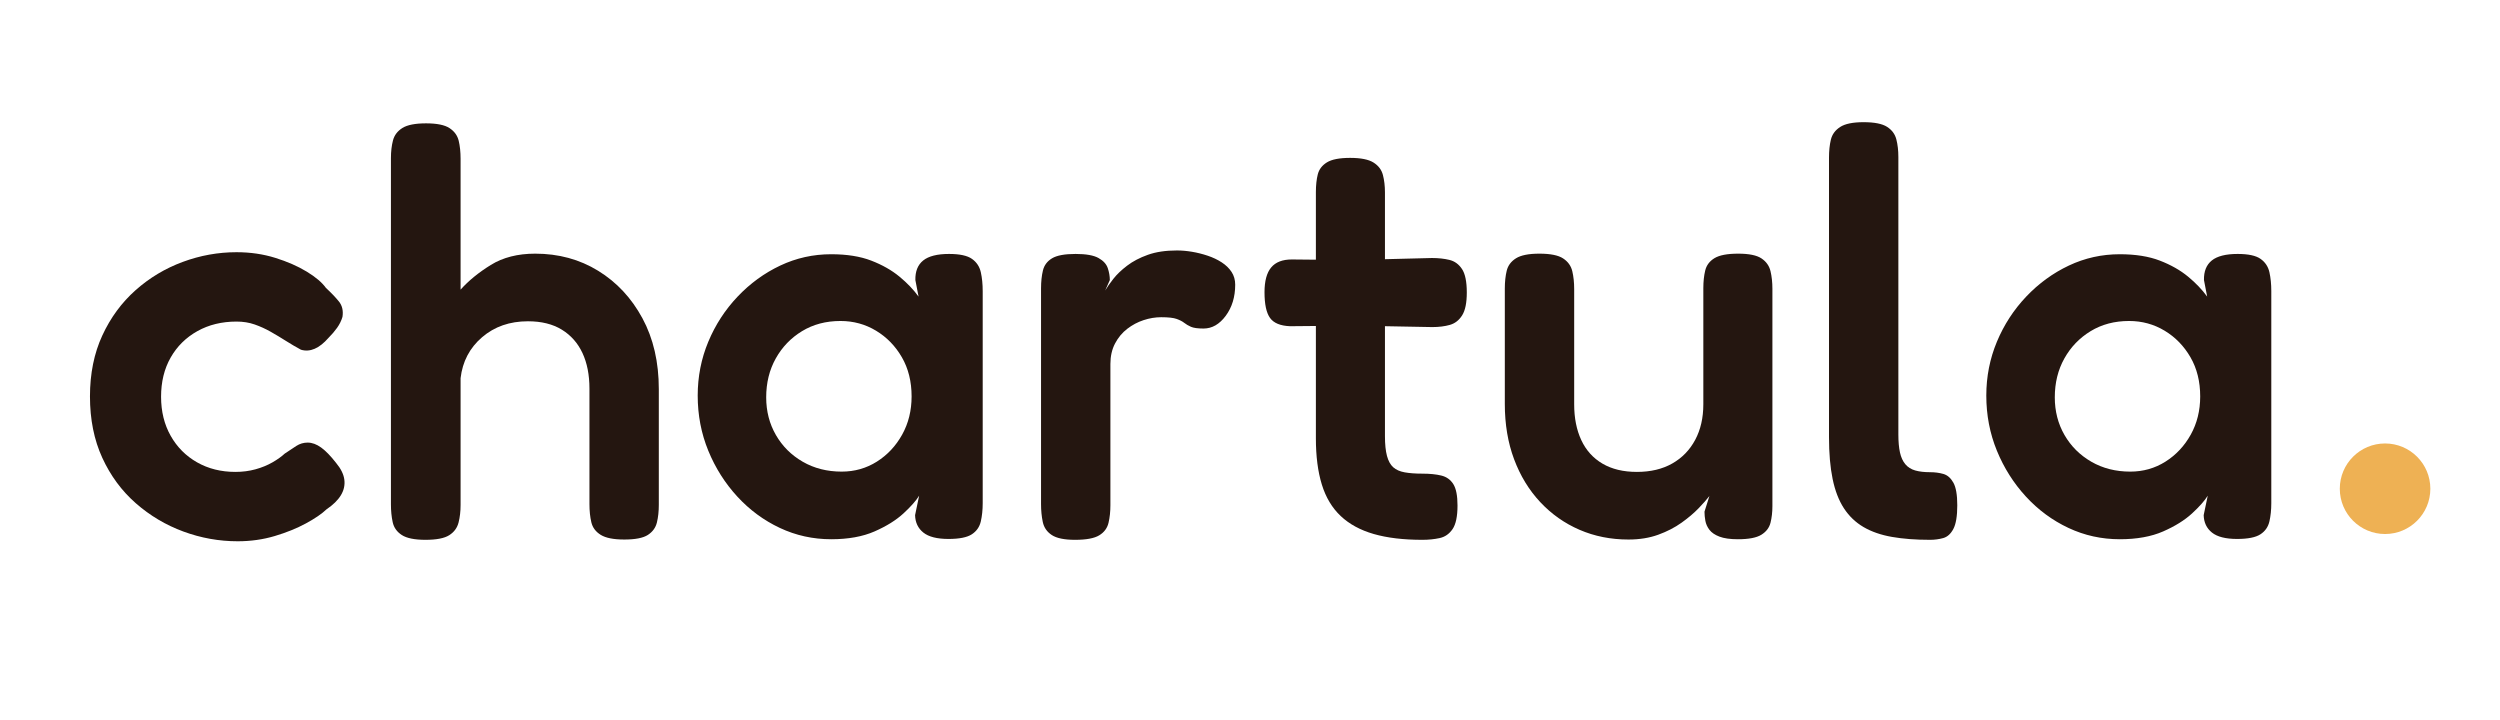
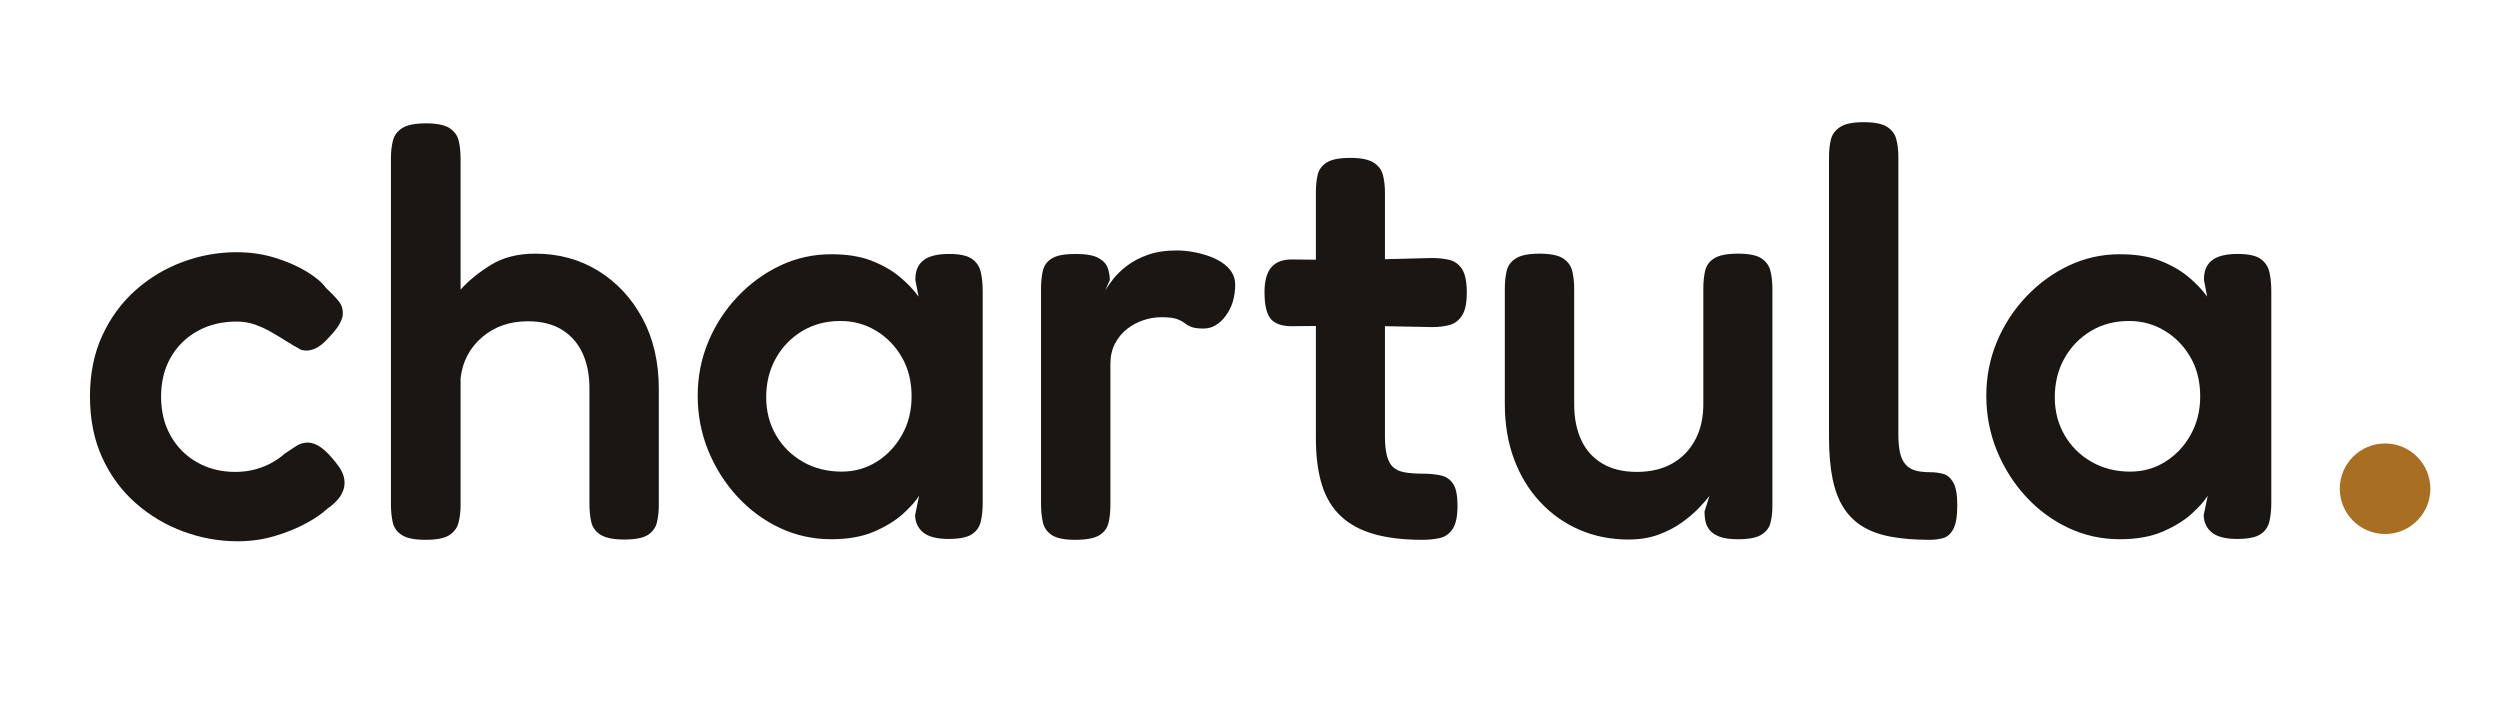
<svg xmlns="http://www.w3.org/2000/svg" viewBox="0 0 4307 1240" width="4307" height="1240" role="img" aria-label="chartula">
-   <g transform="translate(120,920) scale(1,-1)" fill="#241610">
+   <g transform="translate(120,920) scale(1,-1)" fill="#1A1613">
    <path transform="translate(0,0)" d="M289.5 -12.5Q241.5 -12.5 196.0 4.25Q150.5 21 114.0 53.0Q77.5 85 56.25 131.25Q35 177.5 35 237Q35 296 56.25 342.0Q77.5 388 113.5 420.0Q149.5 452 194.75 468.75Q240 485.5 287.5 485.5Q323 485.5 354.25 475.75Q385.5 466 408.5 452.0Q431.5 438 441.5 424Q455 411.5 463.75 400.75Q472.5 390 470 374Q467 364 460.75 355.25Q454.5 346.5 446 338Q422 310.5 398.5 317.5Q385.5 324.5 372.5 332.75Q359.5 341 346.25 348.5Q333 356 318.75 361.0Q304.5 366 287.5 366Q249.5 366 220.0 349.5Q190.5 333 174.0 304.0Q157.5 275 157.5 236.5Q157.5 198.5 174.0 169.25Q190.5 140 219.5 123.5Q248.5 107 285.5 107Q304 107 320.25 111.5Q336.5 116 349.5 123.5Q362.5 131 370.5 138.5Q381.5 146 390.5 151.75Q399.5 157.5 410 157.5Q421.5 157.5 433.25 149.0Q445 140.5 459 122.5Q471.5 107.5 473.25 93.5Q475 79.5 467.25 66.75Q459.5 54 442.5 42.5Q430.5 31 407.0 18.25Q383.5 5.5 353.25 -3.5Q323 -12.5 289.5 -12.5Z" />
    <path transform="translate(507,0)" d="M106 -10Q78 -10 65.25 -1.75Q52.5 6.5 49.5 20.5Q46.5 34.5 46.5 51V647.5Q46.5 664.5 50.0 678.0Q53.5 691.5 66.25 699.5Q79 707.5 107 707.5Q135 707.5 147.5 699.25Q160 691 163.25 677.5Q166.5 664 166.5 646.5V421Q187 444 218.5 463.5Q250 483 295 483Q355.5 483 403.5 453.5Q451.5 424 479.75 371.75Q508 319.5 508 249.5V50Q508 33.5 504.75 20.0Q501.5 6.5 489.25 -1.5Q477 -9.5 448.5 -9.5Q421 -9.5 408.0 -1.5Q395 6.5 391.75 20.25Q388.5 34 388.5 51.5V250.5Q388.5 286 376.5 311.75Q364.5 337.5 341.0 352.0Q317.5 366.5 282.5 366.5Q235.5 366.5 203.5 339.0Q171.5 311.5 166.5 268.5V50Q166.5 33.5 163.0 19.75Q159.5 6 147.0 -2.0Q134.5 -10 106 -10Z" />
    <path transform="translate(1052,0)" d="M462 -8.5Q432.5 -8.5 418.75 2.5Q405 13.5 404.5 32.5L411.5 66Q403.5 53 384.5 35.5Q365.5 18 334.75 4.5Q304 -9 260 -9Q213 -9 171.5 10.5Q130 30 98.25 64.5Q66.5 99 48.25 143.5Q30 188 30 238.5Q30 287.5 48.25 331.25Q66.5 375 98.75 409.0Q131 443 172.25 462.5Q213.5 482 260 482Q300.5 482 329.0 471.0Q357.5 460 377.5 443.5Q397.5 427 410.5 409L405 437.5Q404.5 460 418.5 471.25Q432.5 482.5 463 482.5Q490.5 482.5 502.5 474.0Q514.5 465.5 517.75 451.0Q521 436.5 521 418.5V53Q521 36 517.75 21.75Q514.5 7.5 502.25 -0.5Q490 -8.5 462 -8.5ZM278 107.5Q311.5 107.5 338.75 124.75Q366 142 382.25 171.25Q398.5 200.5 398.5 237Q398.5 275.5 381.75 304.5Q365 333.5 337.25 350.25Q309.5 367 276 367Q238.5 367 209.75 349.5Q181 332 164.5 302.5Q148 273 148 235.5Q148 199.5 164.75 170.5Q181.5 141.5 211.0 124.5Q240.5 107.5 278 107.5Z" />
    <path transform="translate(1621,0)" d="M111 -10Q83.5 -10 71.0 -1.75Q58.5 6.5 55.5 20.75Q52.5 35 52.5 51.5V423Q52.5 440.5 55.75 454.0Q59 467.5 71.5 475.0Q84 482.5 112 482.5Q139 482.5 151.5 475.5Q164 468.5 167.5 458.0Q171 447.5 171 437.5L163 419.5Q168 428 177.0 439.5Q186 451 200.75 462.25Q215.5 473.5 236.5 481.0Q257.5 488.5 286.5 488.5Q299 488.5 312.5 486.25Q326 484 339.5 479.5Q353 475 363.75 468.0Q374.5 461 380.75 451.5Q387 442 387 429.5Q387 398 370.75 376.0Q354.5 354 332.5 354Q317.5 354 310.75 357.0Q304 360 299.25 363.75Q294.5 367.5 286.25 370.5Q278 373.5 259.5 373.5Q244.5 373.5 229.25 368.5Q214 363.5 201.0 353.5Q188 343.5 180.0 328.25Q172 313 172 293V49.5Q172 33 168.75 19.25Q165.5 5.5 152.75 -2.25Q140 -10 111 -10Z" />
    <path transform="translate(2036,0)" d="M294.5 -10Q245.5 -10 210.75 0.0Q176 10 153.75 31.0Q131.5 52 121.25 85.25Q111 118.5 111 165V589Q111 606.5 114.25 619.5Q117.5 632.5 130.0 640.25Q142.5 648 170 648Q197.5 648 210.25 640.0Q223 632 226.5 618.5Q230 605 230 588.5V168.5Q230 147.5 233.5 134.5Q237 121.5 244.25 115.0Q251.5 108.5 264.0 106.25Q276.5 104 294.5 104Q313.5 104 327.0 100.75Q340.5 97.5 347.75 86.0Q355 74.5 355 49Q355 21 346.5 8.5Q338 -4 324.25 -7.0Q310.5 -10 294.5 -10ZM69.5 473 172.5 472 311 475.5Q327.5 475.5 341.0 472.25Q354.5 469 362.75 456.5Q371 444 371 416Q371 389.5 363.0 376.75Q355 364 341.75 360.25Q328.5 356.5 311.5 356.5L177.5 359L66.5 358Q41.5 359 32.0 372.25Q22.5 385.5 22.5 416.5Q22.5 445.5 34.0 459.25Q45.5 473 69.5 473Z" />
    <path transform="translate(2430,0)" d="M255.5 -9.5Q210 -9.5 171.25 7.25Q132.5 24 103.5 55.0Q74.5 86 58.5 128.75Q42.5 171.5 42.5 224V423Q42.5 440 45.75 453.5Q49 467 61.75 475.0Q74.5 483 102 483Q130.5 483 143.0 474.75Q155.5 466.5 158.75 452.75Q162 439 162 422V223.5Q162 188 174.25 161.75Q186.5 135.5 210.75 121.25Q235 107 270 107Q305.5 107 331.0 121.5Q356.5 136 370.5 162.25Q384.5 188.5 384.5 223.5V423.5Q384.5 440.5 387.75 454.0Q391 467.5 403.75 475.25Q416.5 483 444.5 483Q472.5 483 484.75 474.75Q497 466.5 500.25 452.75Q503.5 439 503.5 422.5V48Q503.5 32.5 500.25 19.5Q497 6.5 484.5 -1.25Q472 -9 444 -9Q424 -9 412.25 -4.5Q400.5 0 395.0 7.25Q389.5 14.5 388.0 22.75Q386.5 31 386.5 38.5L395 65.5Q388.5 57 376.5 44.5Q364.5 32 347.0 19.5Q329.5 7 306.75 -1.25Q284 -9.5 255.5 -9.5Z" />
    <path transform="translate(2981,0)" d="M224 -10Q187 -10 158.5 -5.0Q130 0 109.5 12.0Q89 24 75.75 44.25Q62.5 64.5 56.25 94.75Q50 125 50 167V648.5Q50 666 53.25 679.5Q56.5 693 69.25 701.25Q82 709.5 109.5 709.5Q137.5 709.5 150.0 701.5Q162.5 693.5 166.0 680.0Q169.5 666.5 169.5 649.5V171.5Q169.5 153 172.25 140.5Q175 128 181.5 120.25Q188 112.5 198.5 109.5Q209 106.5 224 106.5Q236.5 106.5 247.0 103.5Q257.5 100.5 264.25 88.5Q271 76.5 271 49.5Q271 21.5 264.25 8.75Q257.5 -4 246.75 -7.0Q236 -10 224 -10Z" />
    <path transform="translate(3272,0)" d="M462 -8.5Q432.5 -8.5 418.75 2.5Q405 13.5 404.5 32.5L411.5 66Q403.5 53 384.5 35.5Q365.5 18 334.75 4.5Q304 -9 260 -9Q213 -9 171.5 10.5Q130 30 98.25 64.5Q66.5 99 48.25 143.5Q30 188 30 238.5Q30 287.5 48.25 331.25Q66.5 375 98.75 409.0Q131 443 172.25 462.5Q213.5 482 260 482Q300.5 482 329.0 471.0Q357.5 460 377.5 443.5Q397.5 427 410.5 409L405 437.5Q404.5 460 418.5 471.25Q432.5 482.5 463 482.5Q490.5 482.5 502.5 474.0Q514.5 465.5 517.75 451.0Q521 436.5 521 418.5V53Q521 36 517.75 21.75Q514.5 7.5 502.25 -0.5Q490 -8.5 462 -8.5ZM278 107.5Q311.5 107.5 338.75 124.75Q366 142 382.25 171.25Q398.5 200.5 398.5 237Q398.5 275.5 381.75 304.5Q365 333.5 337.25 350.25Q309.5 367 276 367Q238.5 367 209.75 349.5Q181 332 164.5 302.5Q148 273 148 235.5Q148 199.5 164.75 170.5Q181.5 141.5 211.0 124.5Q240.5 107.5 278 107.5Z" />
  </g>
-   <circle cx="4109" cy="842" r="78" fill="#eeb154" />
+   <circle cx="4109" cy="842" r="78" fill="#A86F22" />
</svg>
